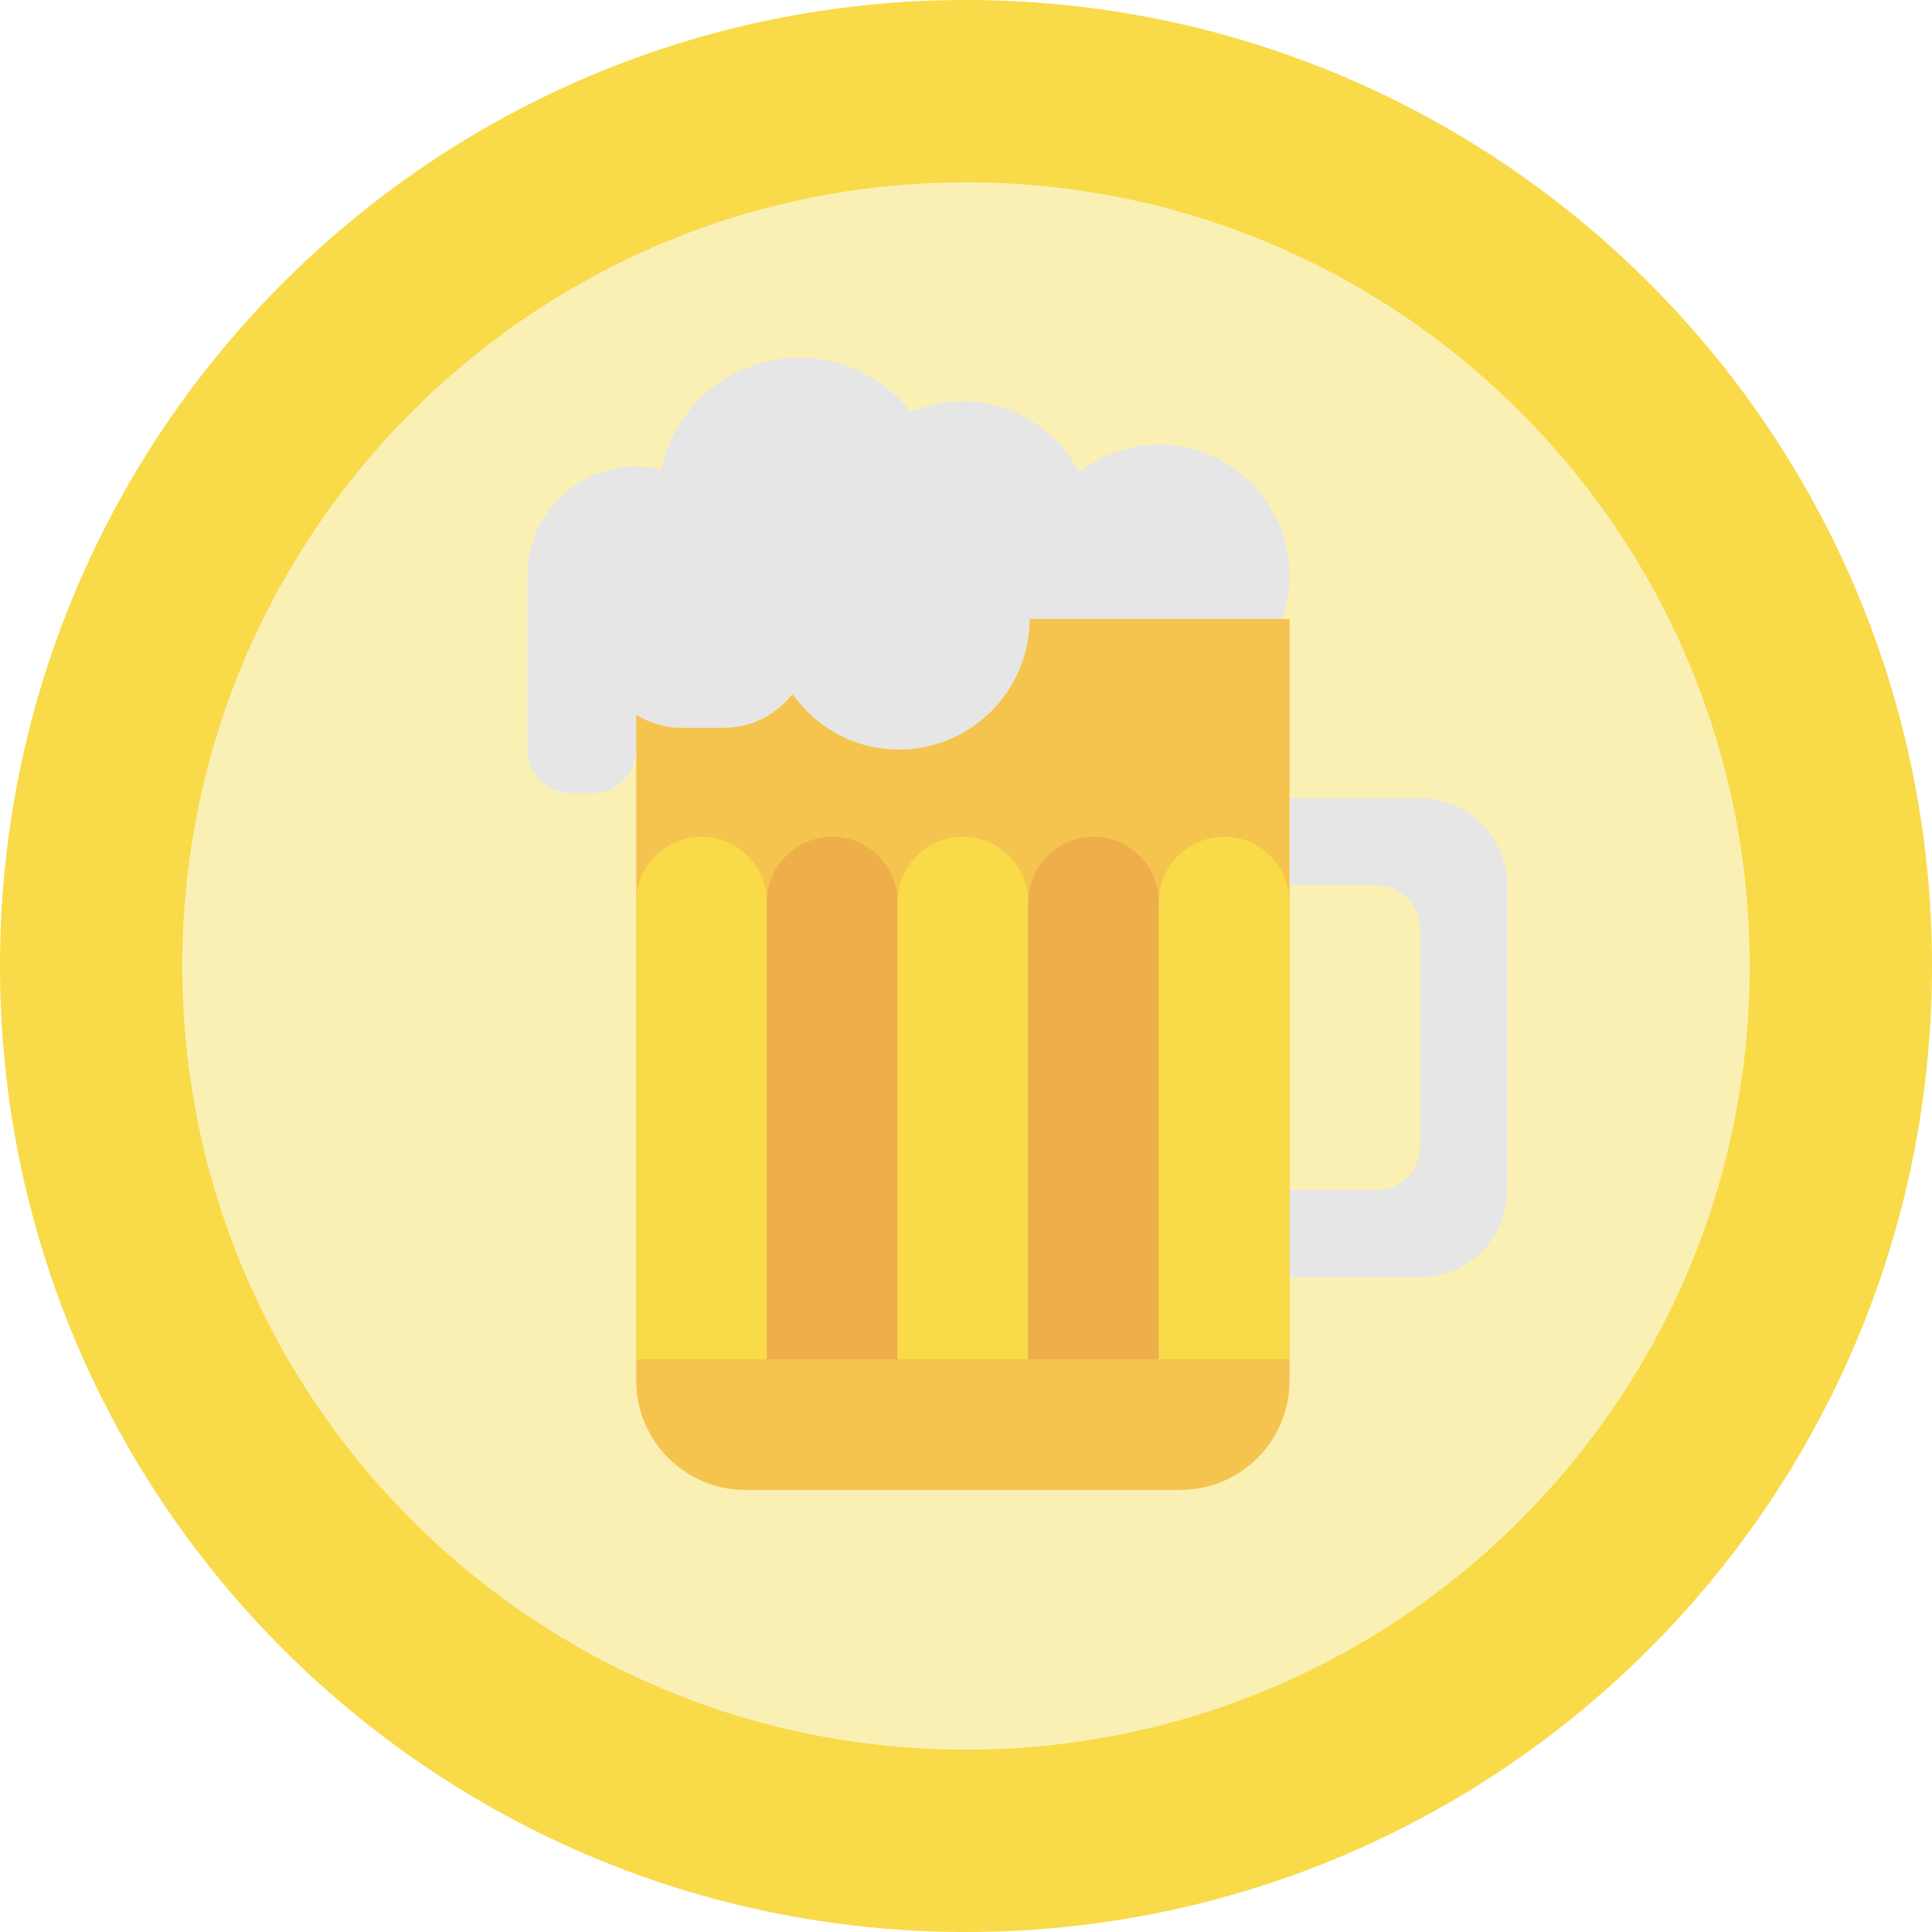
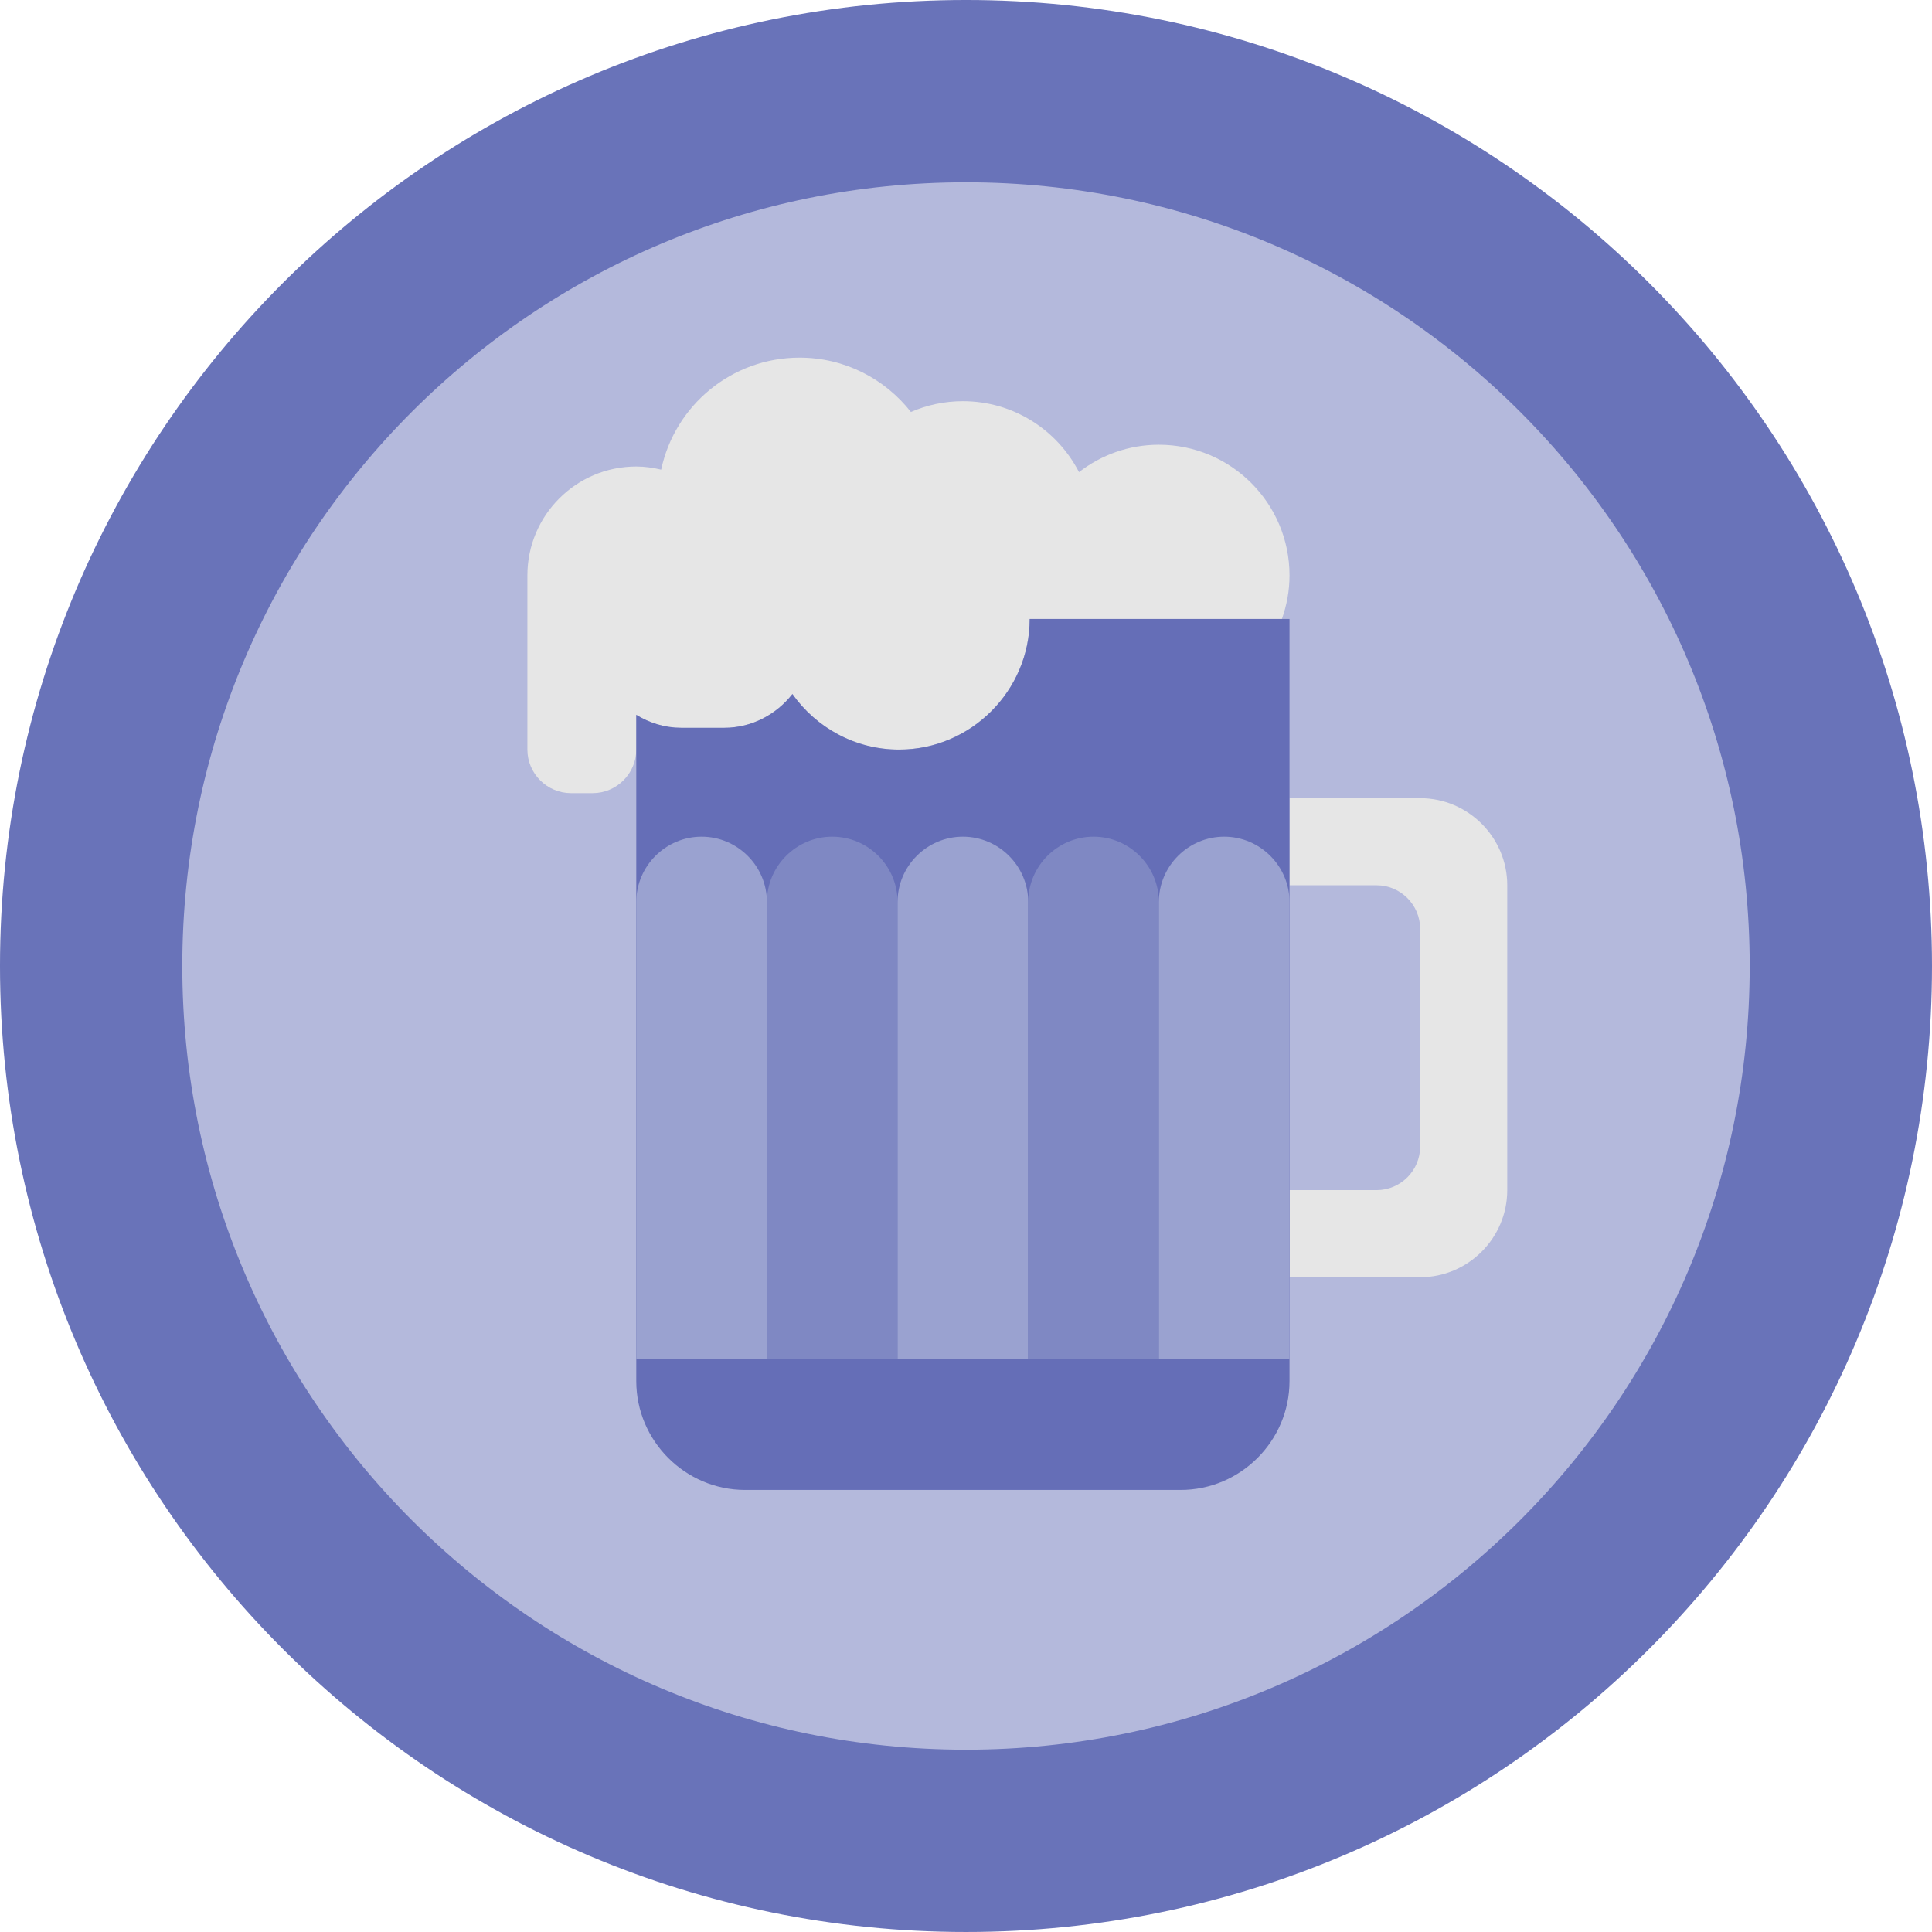
<svg xmlns="http://www.w3.org/2000/svg" width="28.222mm" height="28.222mm" viewBox="0 0 100 100" id="svg2" version="1.1">
  <defs id="defs4" />
  <g id="layer1" transform="translate(-265.2143,-509.1479)">
    <g id="g4229" transform="translate(174.1071,529.3265)">
      <g id="g4137">
-         <circle style="opacity:1;fill:#fbf0b4;fill-opacity:1;stroke:#f9da49;stroke-width:9.436;stroke-linecap:butt;stroke-linejoin:miter;stroke-miterlimit:4;stroke-dasharray:none;stroke-dashoffset:0;stroke-opacity:1" id="path4355-9-0-1" cx="141.107" cy="29.821" r="45.282" />
+         <circle style="opacity:1;fill:#b4b9dc;fill-opacity:1;stroke:#6973b9;stroke-width:9.436;stroke-linecap:butt;stroke-linejoin:miter;stroke-miterlimit:4;stroke-dasharray:none;stroke-dashoffset:0;stroke-opacity:1" id="path4355-9-0-1" cx="141.107" cy="29.821" r="45.282" />
        <g id="g4329" transform="matrix(1.12706,0,0,1.12706,114.4602,-1.667258)">
          <g id="g4275">
-             <path id="path4277" d="m 44.5,20.232 -6,0 0,4 4,0 c 1.1,0 2,0.9 2,2 l 0,10 c 0,1.1 -0.9,2 -2,2 l -4,0 0,4 6,0 c 2.2,0 4,-1.8 4,-4 l 0,-14 c 0,-2.2 -1.8,-4 -4,-4 z" style="fill:#e6e6e6" />
-             <path id="path4279" d="M 32.5,4 C 31.117,4 29.847,4.472 28.833,5.258 27.837,3.325 25.825,2 23.5,2 22.651,2 21.845,2.178 21.113,2.496 19.924,0.979 18.078,0 16,0 12.875,0 10.268,2.205 9.644,5.144 9.275,5.057 8.895,5 8.5,5 c -2.761,0 -5,2.239 -5,5 l 0,8 c 0,1.1 0.9,2 2,2 l 1,0 c 1.1,0 2,-0.9 2,-2 l 0,-1.596 C 9.106,16.775 9.809,17 10.568,17 l 1.967,0 c 1.275,0 2.402,-0.615 3.136,-1.551 1.089,1.539 2.879,2.551 4.897,2.551 3.3,0 6,-2.7 6,-6 l 11.583,0 c 0.222,-0.626 0.349,-1.298 0.349,-2 0,-3.314 -2.686,-6 -6,-6 z" style="fill:#e6e6e6" />
-             <path id="path4281" d="m 26.568,12 c 0,3.3 -2.7,6 -6,6 C 18.55,18 16.76,16.988 15.671,15.449 14.937,16.385 13.81,17 12.535,17 l -1.967,0 C 9.81,17 9.106,16.775 8.5,16.404 L 8.5,47 c 0,2.75 2.25,5 5,5 l 20,0 c 2.75,0 5,-2.25 5,-5 l 0,-35 -11.932,0 z" style="fill:#f4c44e" />
-             <path id="path4283" d="m 14.5,25 c 0,-1.65 -1.35,-3 -3,-3 -1.65,0 -3,1.35 -3,3 l 0,21 6,0 0,-21 z" style="fill:#f9da49" />
-             <path id="path4285" d="m 20.5,25 c 0,-1.65 -1.35,-3 -3,-3 -1.65,0 -3,1.35 -3,3 l 0,21 6,0 0,-21 z" style="fill:#eeaf4b" />
-             <path id="path4287" d="m 26.5,25 c 0,-1.65 -1.35,-3 -3,-3 -1.65,0 -3,1.35 -3,3 l 0,21 6,0 0,-21 z" style="fill:#f9da49" />
-             <path id="path4289" d="m 32.5,25 c 0,-1.65 -1.35,-3 -3,-3 -1.65,0 -3,1.35 -3,3 l 0,21 6,0 0,-21 z" style="fill:#eeaf4b" />
-             <path id="path4291" d="m 38.5,25 c 0,-1.65 -1.35,-3 -3,-3 -1.65,0 -3,1.35 -3,3 l 0,21 6,0 0,-21 z" style="fill:#f9da49" />
+             <path id="path4277" d="m 44.5,20.232 -6,0 0,4 4,0 c 1.1,0 2,0.9 2,2 l 0,10 c 0,1.1 -0.9,2 -2,2 l -4,0 0,4 6,0 c 2.2,0 4,-1.8 4,-4 l 0,-14 c 0,-2.2 -1.8,-4 -4,-4 z" style="fill:#e6e6e6;fill-opacity:1" />
+             <path id="path4279" d="M 32.5,4 C 31.117,4 29.847,4.472 28.833,5.258 27.837,3.325 25.825,2 23.5,2 22.651,2 21.845,2.178 21.113,2.496 19.924,0.979 18.078,0 16,0 12.875,0 10.268,2.205 9.644,5.144 9.275,5.057 8.895,5 8.5,5 c -2.761,0 -5,2.239 -5,5 l 0,8 c 0,1.1 0.9,2 2,2 l 1,0 c 1.1,0 2,-0.9 2,-2 l 0,-1.596 C 9.106,16.775 9.809,17 10.568,17 l 1.967,0 c 1.275,0 2.402,-0.615 3.136,-1.551 1.089,1.539 2.879,2.551 4.897,2.551 3.3,0 6,-2.7 6,-6 l 11.583,0 c 0.222,-0.626 0.349,-1.298 0.349,-2 0,-3.314 -2.686,-6 -6,-6 z" style="fill:#e6e6e6;fill-opacity:1" />
+             <path id="path4281" d="m 26.568,12 c 0,3.3 -2.7,6 -6,6 C 18.55,18 16.76,16.988 15.671,15.449 14.937,16.385 13.81,17 12.535,17 l -1.967,0 C 9.81,17 9.106,16.775 8.5,16.404 L 8.5,47 c 0,2.75 2.25,5 5,5 l 20,0 c 2.75,0 5,-2.25 5,-5 l 0,-35 -11.932,0 z" style="fill:#656eb7;fill-opacity:1" />
+             <path id="path4283" d="m 14.5,25 c 0,-1.65 -1.35,-3 -3,-3 -1.65,0 -3,1.35 -3,3 l 0,21 6,0 0,-21 z" style="fill:#9aa2d0;fill-opacity:1" />
+             <path id="path4285" d="m 20.5,25 c 0,-1.65 -1.35,-3 -3,-3 -1.65,0 -3,1.35 -3,3 l 0,21 6,0 0,-21 z" style="fill:#7f88c3;fill-opacity:1" />
+             <path id="path4287" d="m 26.5,25 c 0,-1.65 -1.35,-3 -3,-3 -1.65,0 -3,1.35 -3,3 l 0,21 6,0 0,-21 z" style="fill:#9aa2d0;fill-opacity:1" />
+             <path id="path4289" d="m 32.5,25 c 0,-1.65 -1.35,-3 -3,-3 -1.65,0 -3,1.35 -3,3 l 0,21 6,0 0,-21 z" style="fill:#7f88c3;fill-opacity:1" />
+             <path id="path4291" d="m 38.5,25 c 0,-1.65 -1.35,-3 -3,-3 -1.65,0 -3,1.35 -3,3 l 0,21 6,0 0,-21 z" style="fill:#9aa2d0;fill-opacity:1" />
          </g>
          <g id="g4293" />
          <g id="g4295" />
          <g id="g4297" />
          <g id="g4299" />
          <g id="g4301" />
          <g id="g4303" />
          <g id="g4305" />
          <g id="g4307" />
          <g id="g4309" />
          <g id="g4311" />
          <g id="g4313" />
          <g id="g4315" />
          <g id="g4317" />
          <g id="g4319" />
          <g id="g4321" />
        </g>
      </g>
      <g id="g4193" />
      <g id="g4195" />
      <g id="g4197" />
      <g id="g4199" />
      <g id="g4201" />
      <g id="g4203" />
      <g id="g4205" />
      <g id="g4207" />
      <g id="g4209" />
      <g id="g4211" />
      <g id="g4213" />
      <g id="g4215" />
      <g id="g4217" />
      <g id="g4219" />
      <g id="g4221" />
    </g>
  </g>
</svg>
